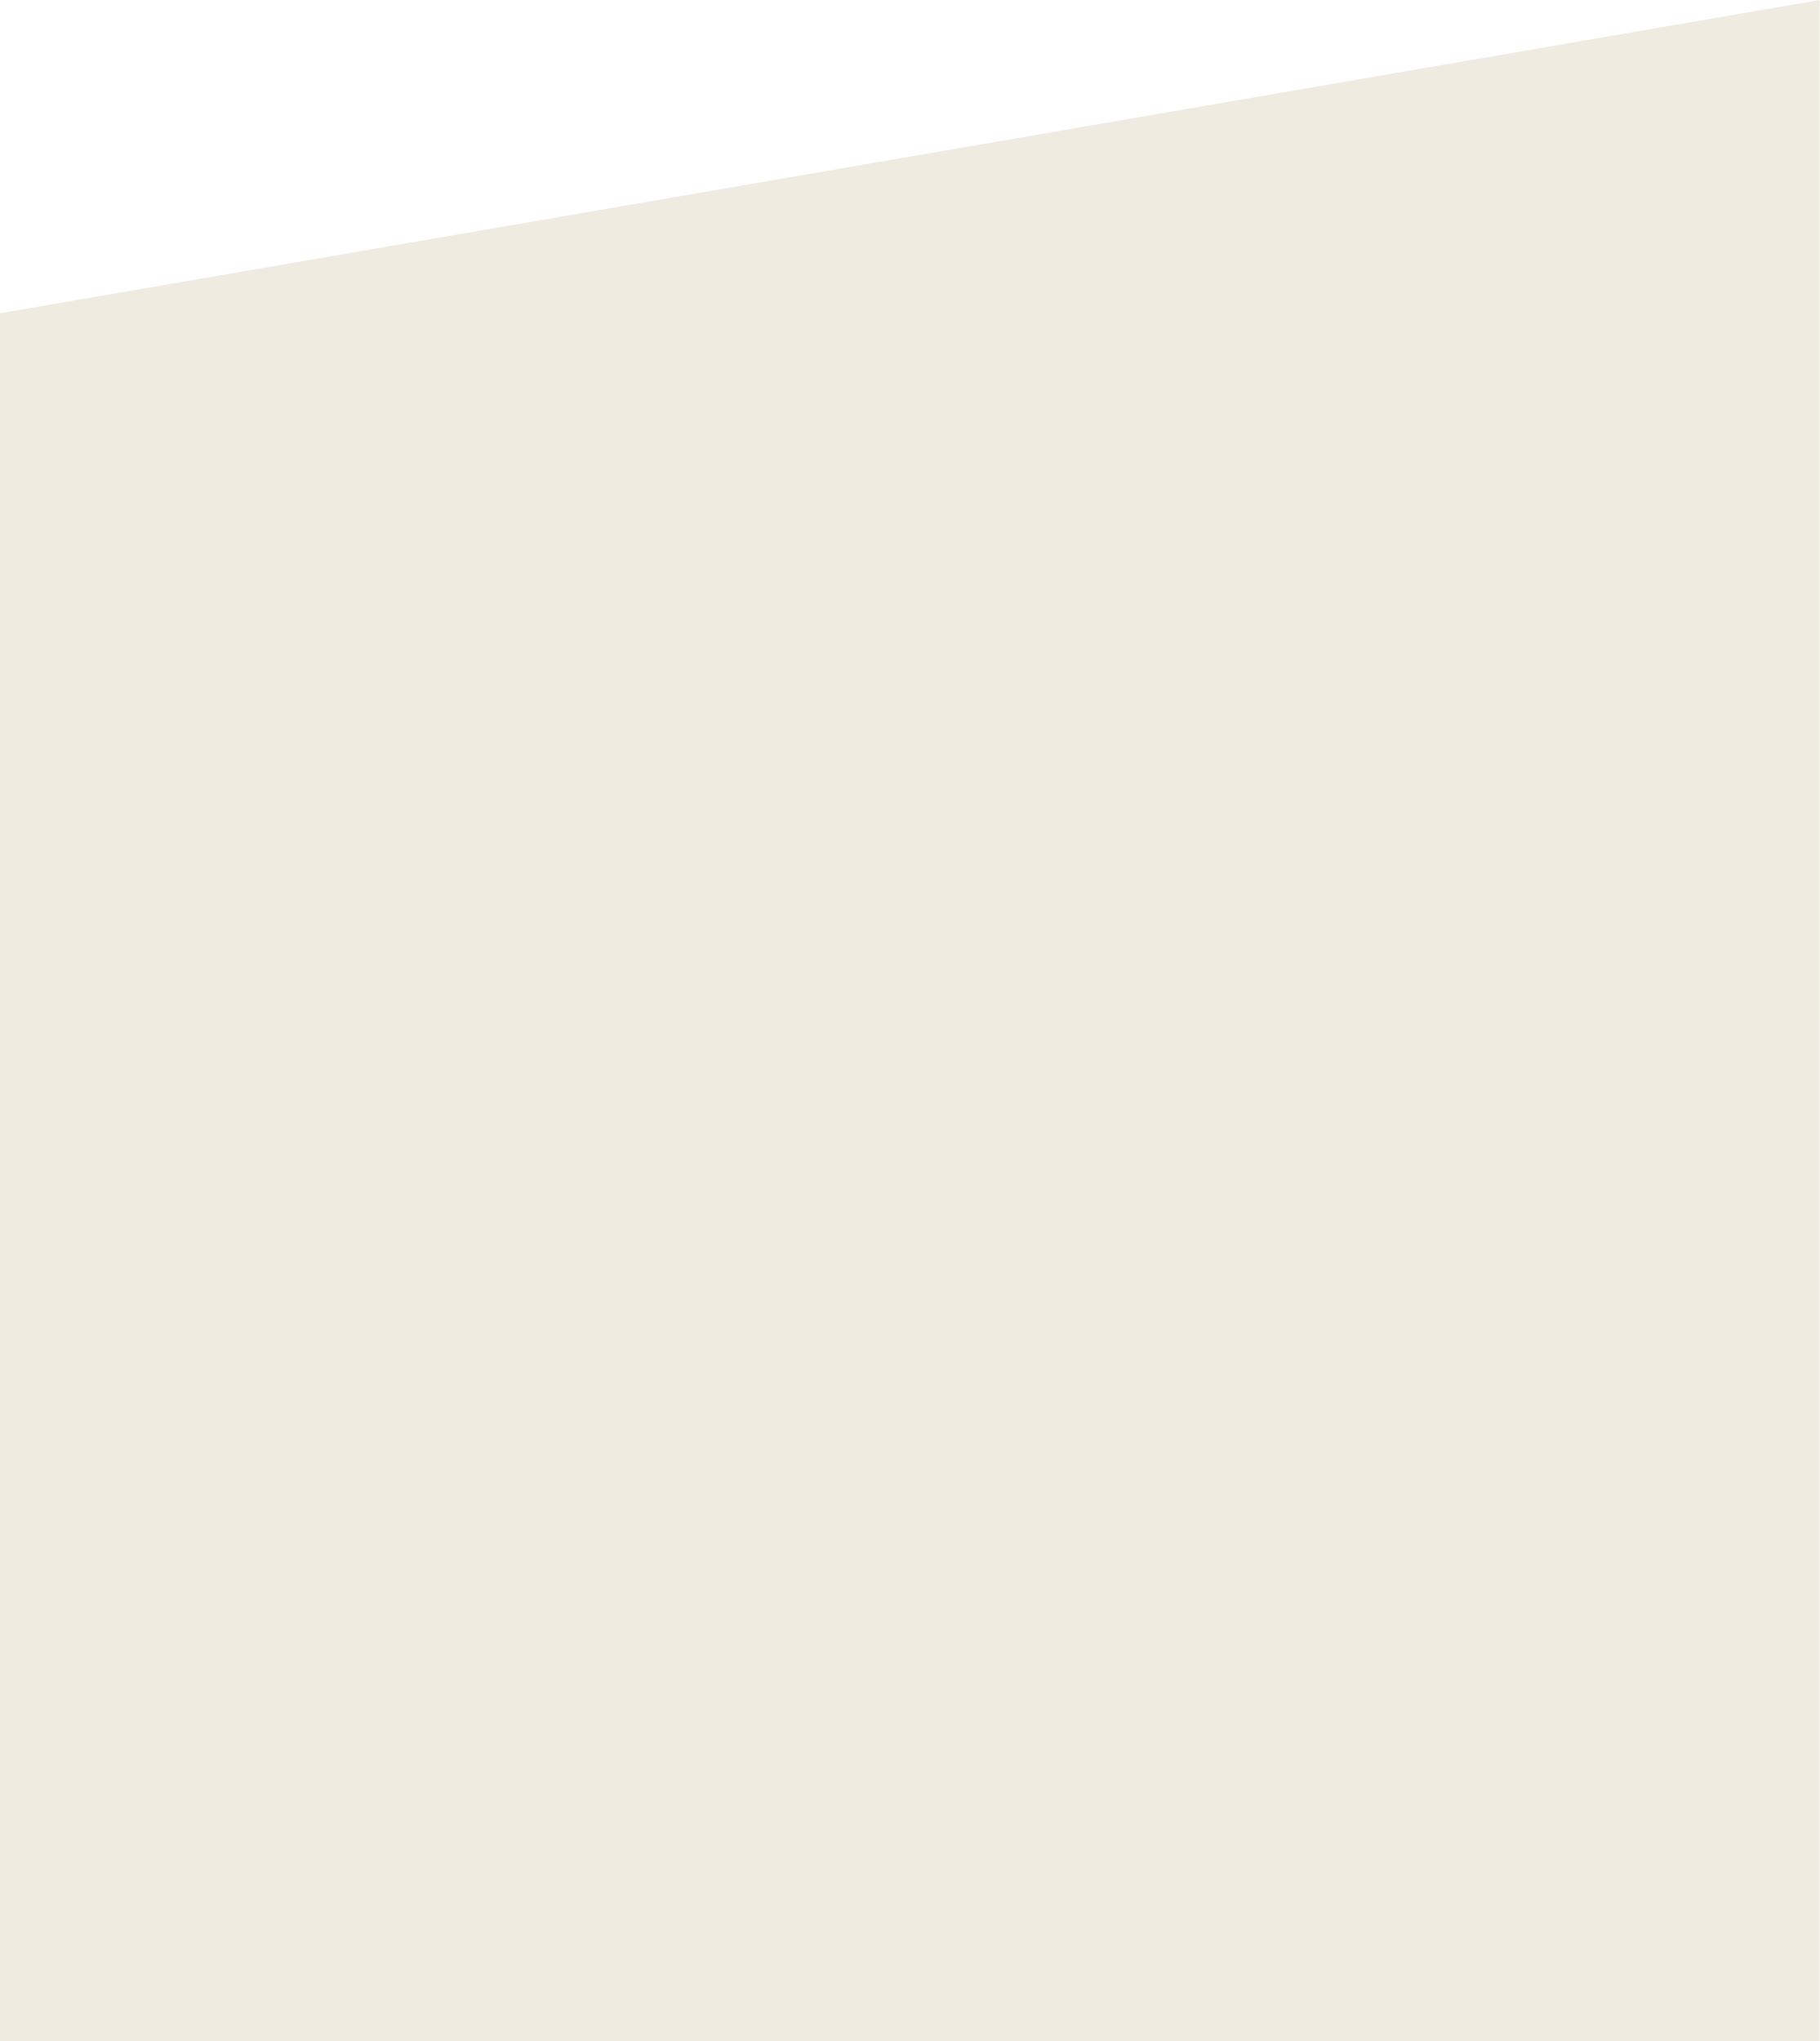
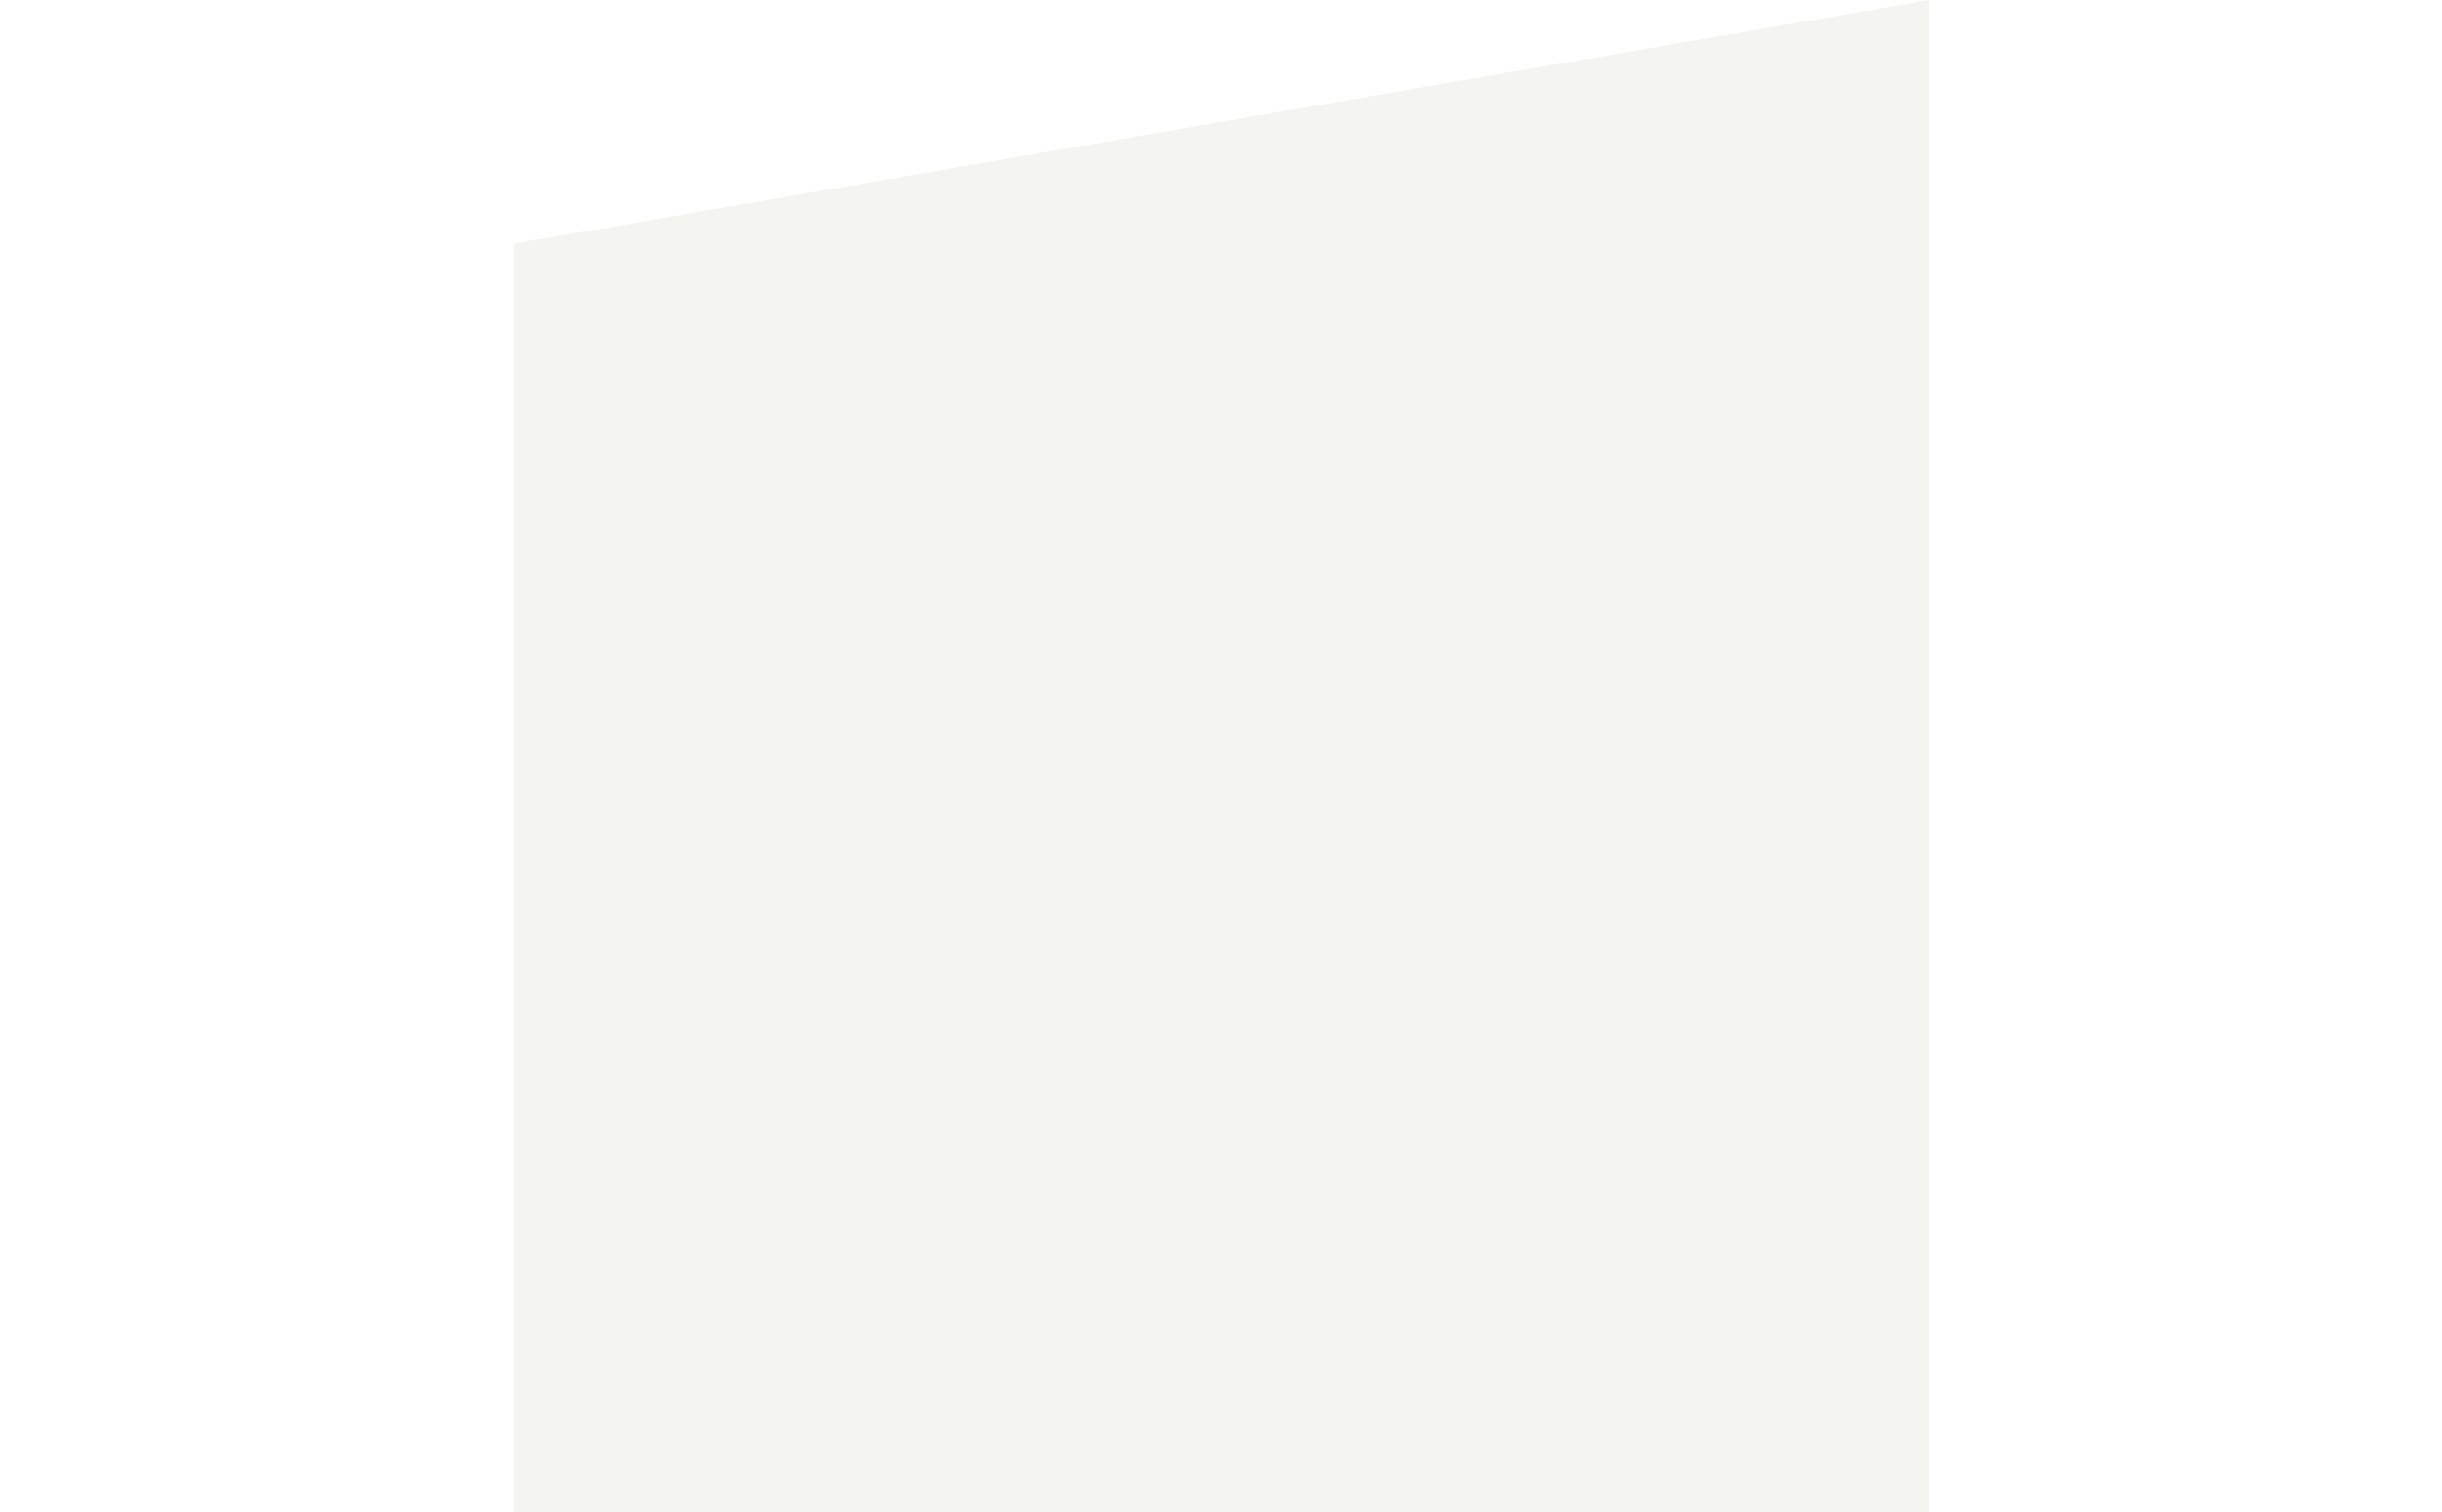
- <svg xmlns="http://www.w3.org/2000/svg" version="1.1" id="Layer_1" x="0px" y="0px" width="900.331px" height="1009.986px" viewBox="0 0 900.331 1009.986" enable-background="new 0 0 900.331 1009.986" xml:space="preserve">
+ <svg xmlns="http://www.w3.org/2000/svg" version="1.1" id="Layer_1" x="0px" y="0px" width="1800.006px" height="1113.986px" viewBox="0 0 900.006 960.986" enable-background="new 0 0 900.331 1009.986" xml:space="preserve">
  <g>
-     <path fill-rule="evenodd" clip-rule="evenodd" fill="#EFEBE0" d="M0,155.008L900.331,0l-0.005,1009.986H0V155.008z" />
+     <path fill-rule="evenodd" clip-rule="evenodd" fill="#f4f5f0" d="M0,155.008L900.331,0l-0.005,1009.986H0V155.008z" />
  </g>
</svg>
